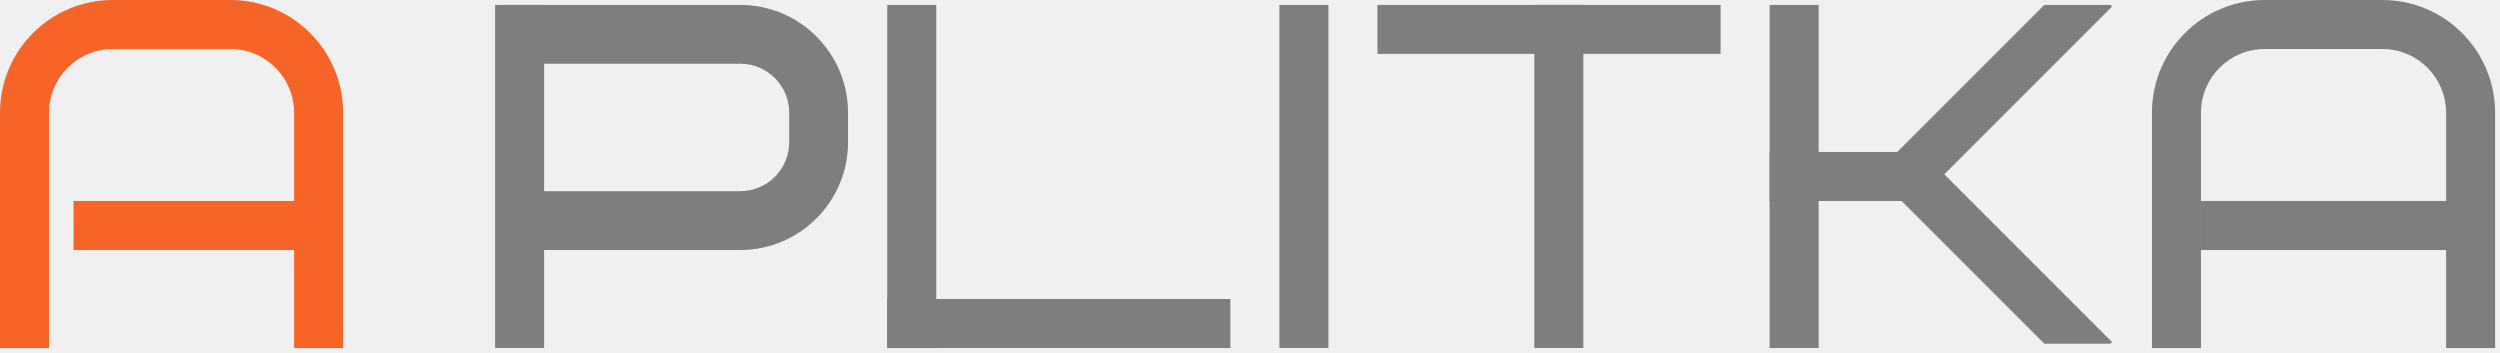
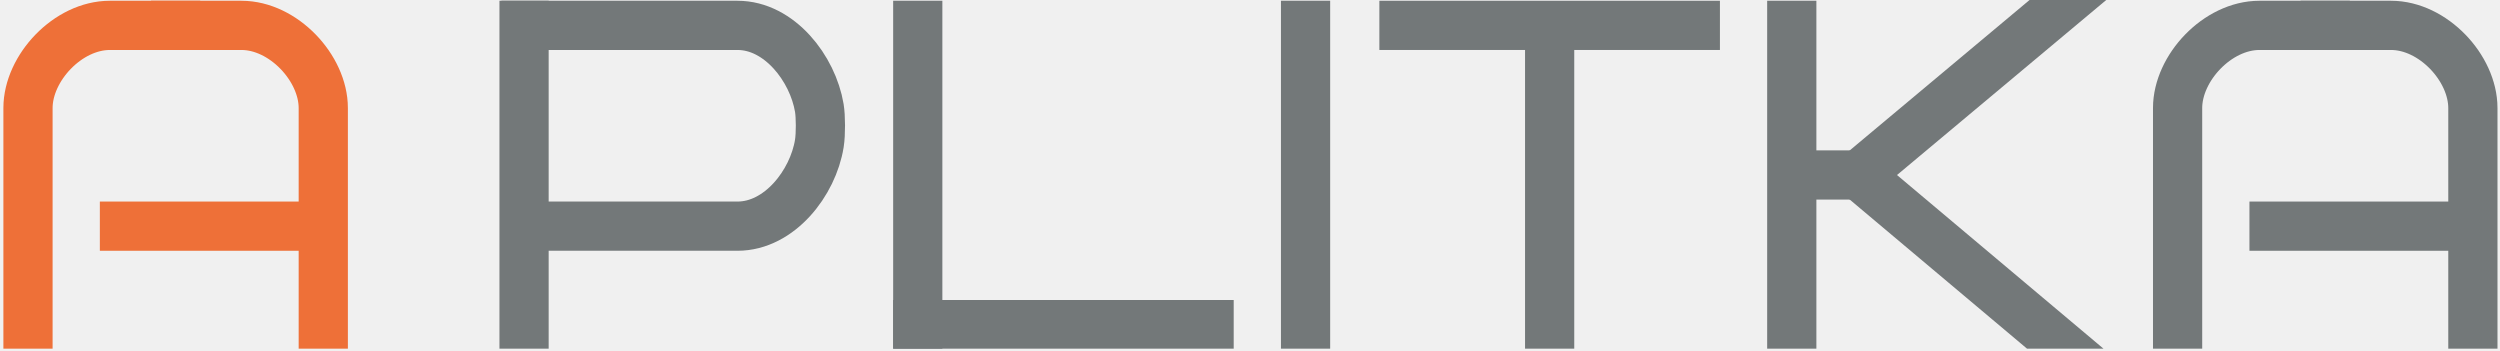
- <svg xmlns="http://www.w3.org/2000/svg" width="255" height="36" viewBox="0 0 255 36" fill="none">
-   <path d="M30.5 20.5V25.5H7.5V20.5H30.5Z" fill="#F66527" />
-   <path fill-rule="evenodd" clip-rule="evenodd" d="M11.5 5C7.91 5 5 7.91 5 11.5V35.5H0V11.5C0 5.149 5.149 0 11.5 0H23.5C29.851 0 35 5.149 35 11.5V35.5H30V11.5C30 7.91 27.09 5 23.5 5H11.5Z" fill="#F66527" />
-   <path d="M50.5 0.5H55.5V35.5H50.5V0.5Z" fill="#7E7E7E" />
-   <path d="M125.5 30.5V35.5H90.5V30.5H125.5Z" fill="#7E7E7E" />
-   <path d="M175.5 0.5V5.5H140.5V0.5H175.5Z" fill="#7E7E7E" />
-   <path d="M197.5 15.5V20.5H180.5V15.5H197.5Z" fill="#7E7E7E" />
-   <path d="M90.5 0.5H95.5V35.5H90.5V0.5Z" fill="#7E7E7E" />
-   <path d="M130.5 0.5H135.5V35.5H130.5V0.5Z" fill="#7E7E7E" />
-   <path d="M156.5 0.5H161.5V35.5H156.5V0.5Z" fill="#7E7E7E" />
-   <path d="M180.5 0.5H185.5V35.5H180.5V0.5Z" fill="#7E7E7E" />
-   <path d="M250 20.5V25.5H224.5V20.5H250Z" fill="#7E7E7E" />
-   <path fill-rule="evenodd" clip-rule="evenodd" d="M231 5C227.41 5 224.5 7.91 224.5 11.5V35.5H219.5V11.5C219.5 5.149 224.649 0 231 0H243C249.351 0 254.5 5.149 254.5 11.5V35.5H249.5V11.5C249.5 7.91 246.59 5 243 5H231Z" fill="#7E7E7E" />
-   <path fill-rule="evenodd" clip-rule="evenodd" d="M80.5 11.5C80.5 8.739 78.261 6.5 75.5 6.5H51.5V0.5H75.5C81.575 0.5 86.5 5.425 86.5 11.5V14.5C86.5 20.575 81.575 25.5 75.5 25.5H51.5V19.5H75.5C78.261 19.5 80.5 17.261 80.5 14.5V11.5Z" fill="#7E7E7E" />
-   <path d="M208.521 0.5L193.5 15.521L197.036 19.056L215.43 0.662L215.268 0.5H208.521Z" fill="#7E7E7E" />
-   <path d="M208.521 35.056L193.5 20.035L197.036 16.5L215.43 34.894L215.268 35.056H208.521Z" fill="#7E7E7E" />
+ <svg xmlns="http://www.w3.org/2000/svg" width="1270" height="178" viewBox="0 0 1270 178" fill="none">
+   <g clip-path="url(#clip0)">
+     <path d="M164.222 164.888C164.222 164.888 164.222 91.082 164.222 61.554C164.222 58.666 164.222 57.554 164.222 54.888C164.222 34.517 143.926 12.888 122.667 12.888C120.222 12.888 118.333 12.888 116.889 12.888C111.028 12.888 94.556 12.888 89.222 12.888" stroke="#EE7038" stroke-width="25" stroke-miterlimit="10" stroke-linecap="square" />
+     <path d="M14.222 164.888C14.222 164.888 14.222 91.082 14.222 61.554C14.222 58.666 14.222 57.554 14.222 54.888C14.222 34.517 34.519 12.888 55.778 12.888C58.222 12.888 60.111 12.888 61.556 12.888C67.417 12.888 82.407 12.888 89.222 12.888" stroke="#EE7038" stroke-width="25" stroke-miterlimit="10" stroke-linecap="square" />
+     <path d="M63.222 114.888H163.222" stroke="#EE7038" stroke-width="25" stroke-miterlimit="10" stroke-linecap="square" />
+     <path d="M267.222 12.888C267.222 12.888 363.028 12.888 368.889 12.888C370.333 12.888 372.222 12.888 374.667 12.888C395.926 12.888 412.886 34.792 416.222 54.888C416.925 59.119 416.995 68.073 416.222 72.888C412.994 93.001 395.926 114.888 374.667 114.888C372.222 114.888 370.333 114.888 368.889 114.888C363.028 114.888 267.222 114.888 267.222 114.888" stroke="#737879" stroke-width="25" stroke-miterlimit="10" stroke-linecap="square" />
+     <path d="M266.222 12.888C266.222 53.888 266.222 164.888 266.222 164.888" stroke="#737879" stroke-width="25" stroke-miterlimit="10" stroke-linecap="square" />
+     <path d="M466.222 12.888V164.888" stroke="#737879" stroke-width="25" stroke-miterlimit="10" stroke-linecap="square" />
+     <path d="M614.222 164.888H466.222" stroke="#737879" stroke-width="25" stroke-miterlimit="10" stroke-linecap="square" />
+     <path d="M663.222 12.888V164.888" stroke="#737879" stroke-width="25" stroke-miterlimit="10" stroke-linecap="square" />
+     <path d="M713.222 12.888H861.222" stroke="#737879" stroke-width="25" stroke-miterlimit="10" stroke-linecap="square" />
+     <path d="M787.222 164.888V13.888" stroke="#737879" stroke-width="25" stroke-miterlimit="10" stroke-linecap="square" />
+     <path d="M910.222 12.888V164.888" stroke="#737879" stroke-width="25" stroke-miterlimit="10" stroke-linecap="square" />
+     <path d="M944.222 88.888H912.222" stroke="#737879" stroke-width="25" stroke-miterlimit="10" stroke-linecap="square" />
+     <path d="M1071.33 195.777L944.223 88.888L1065.55 -12.6" stroke="#737879" stroke-width="25" stroke-miterlimit="10" stroke-linejoin="bevel" />
+     <path d="M1256.22 164.888C1256.22 164.888 1256.22 91.082 1256.22 61.554C1256.22 58.666 1256.22 57.554 1256.22 54.888C1256.22 34.517 1235.93 12.888 1214.67 12.888C1212.22 12.888 1210.33 12.888 1208.89 12.888C1203.03 12.888 1181.22 12.888 1181.22 12.888" stroke="#737879" stroke-width="25" stroke-miterlimit="10" stroke-linecap="square" />
+     <path d="M1106.22 164.888C1106.22 164.888 1106.22 91.082 1106.22 61.554C1106.22 58.666 1106.22 57.554 1106.22 54.888C1106.22 34.517 1126.52 12.888 1147.78 12.888C1150.22 12.888 1152.11 12.888 1153.56 12.888C1159.42 12.888 1181.22 12.888 1181.22 12.888" stroke="#737879" stroke-width="25" stroke-miterlimit="10" stroke-linecap="square" />
+     <path d="M1155.22 114.888H1255.22" stroke="#737879" stroke-width="25" stroke-miterlimit="10" stroke-linecap="square" />
+   </g>
+   <defs>
+     <clipPath id="clip0">
+       <rect width="1269.37" height="177.11" fill="white" />
+     </clipPath>
+   </defs>
</svg>
